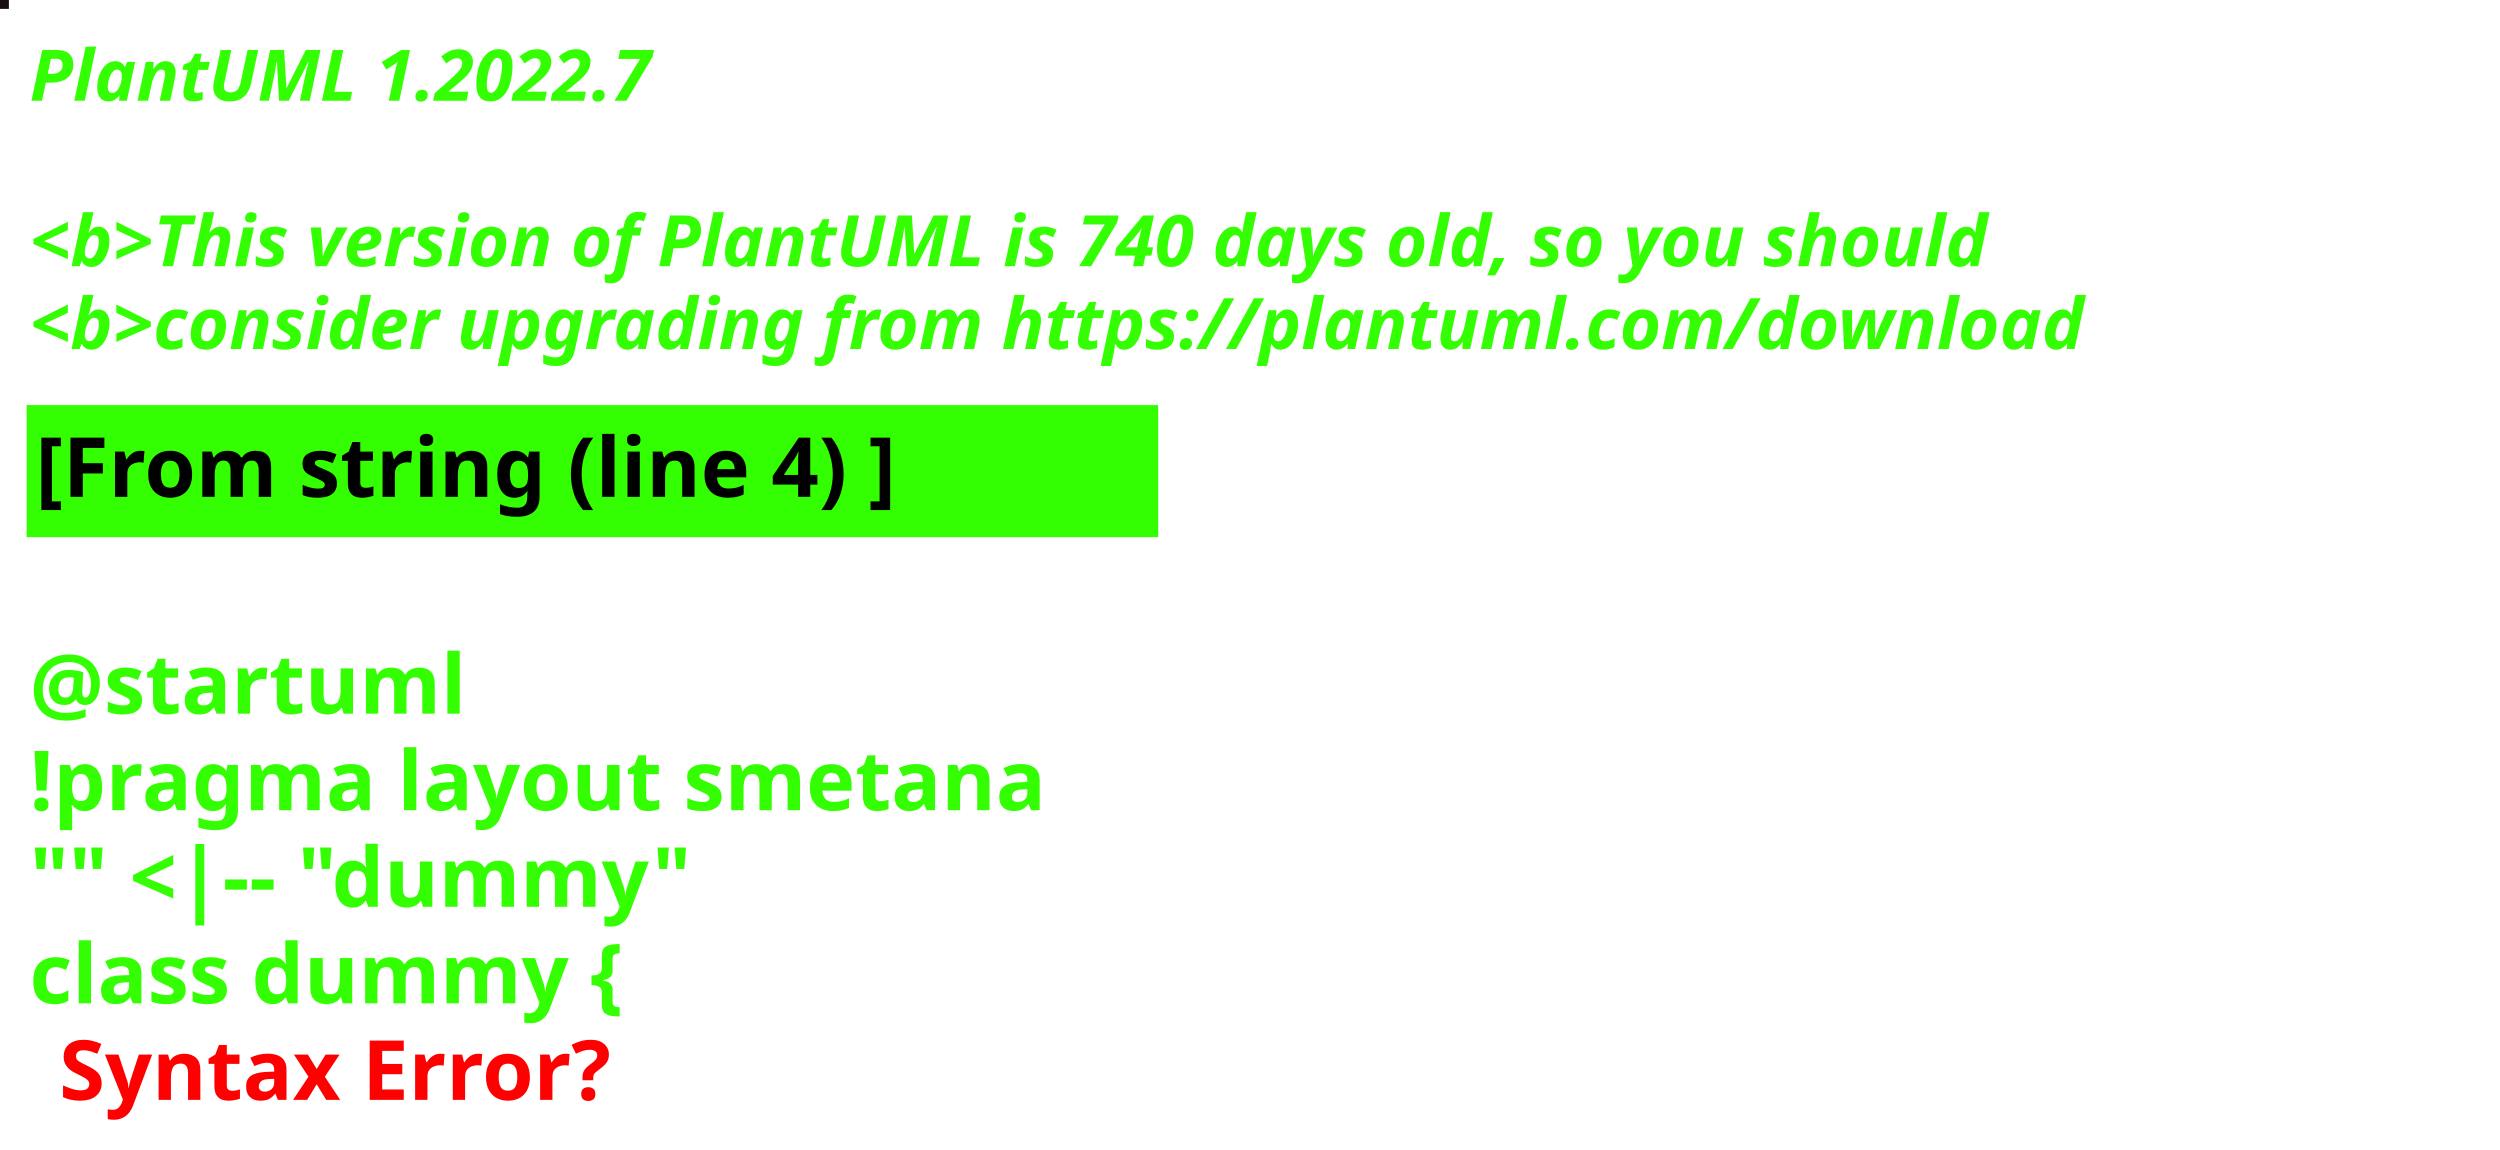
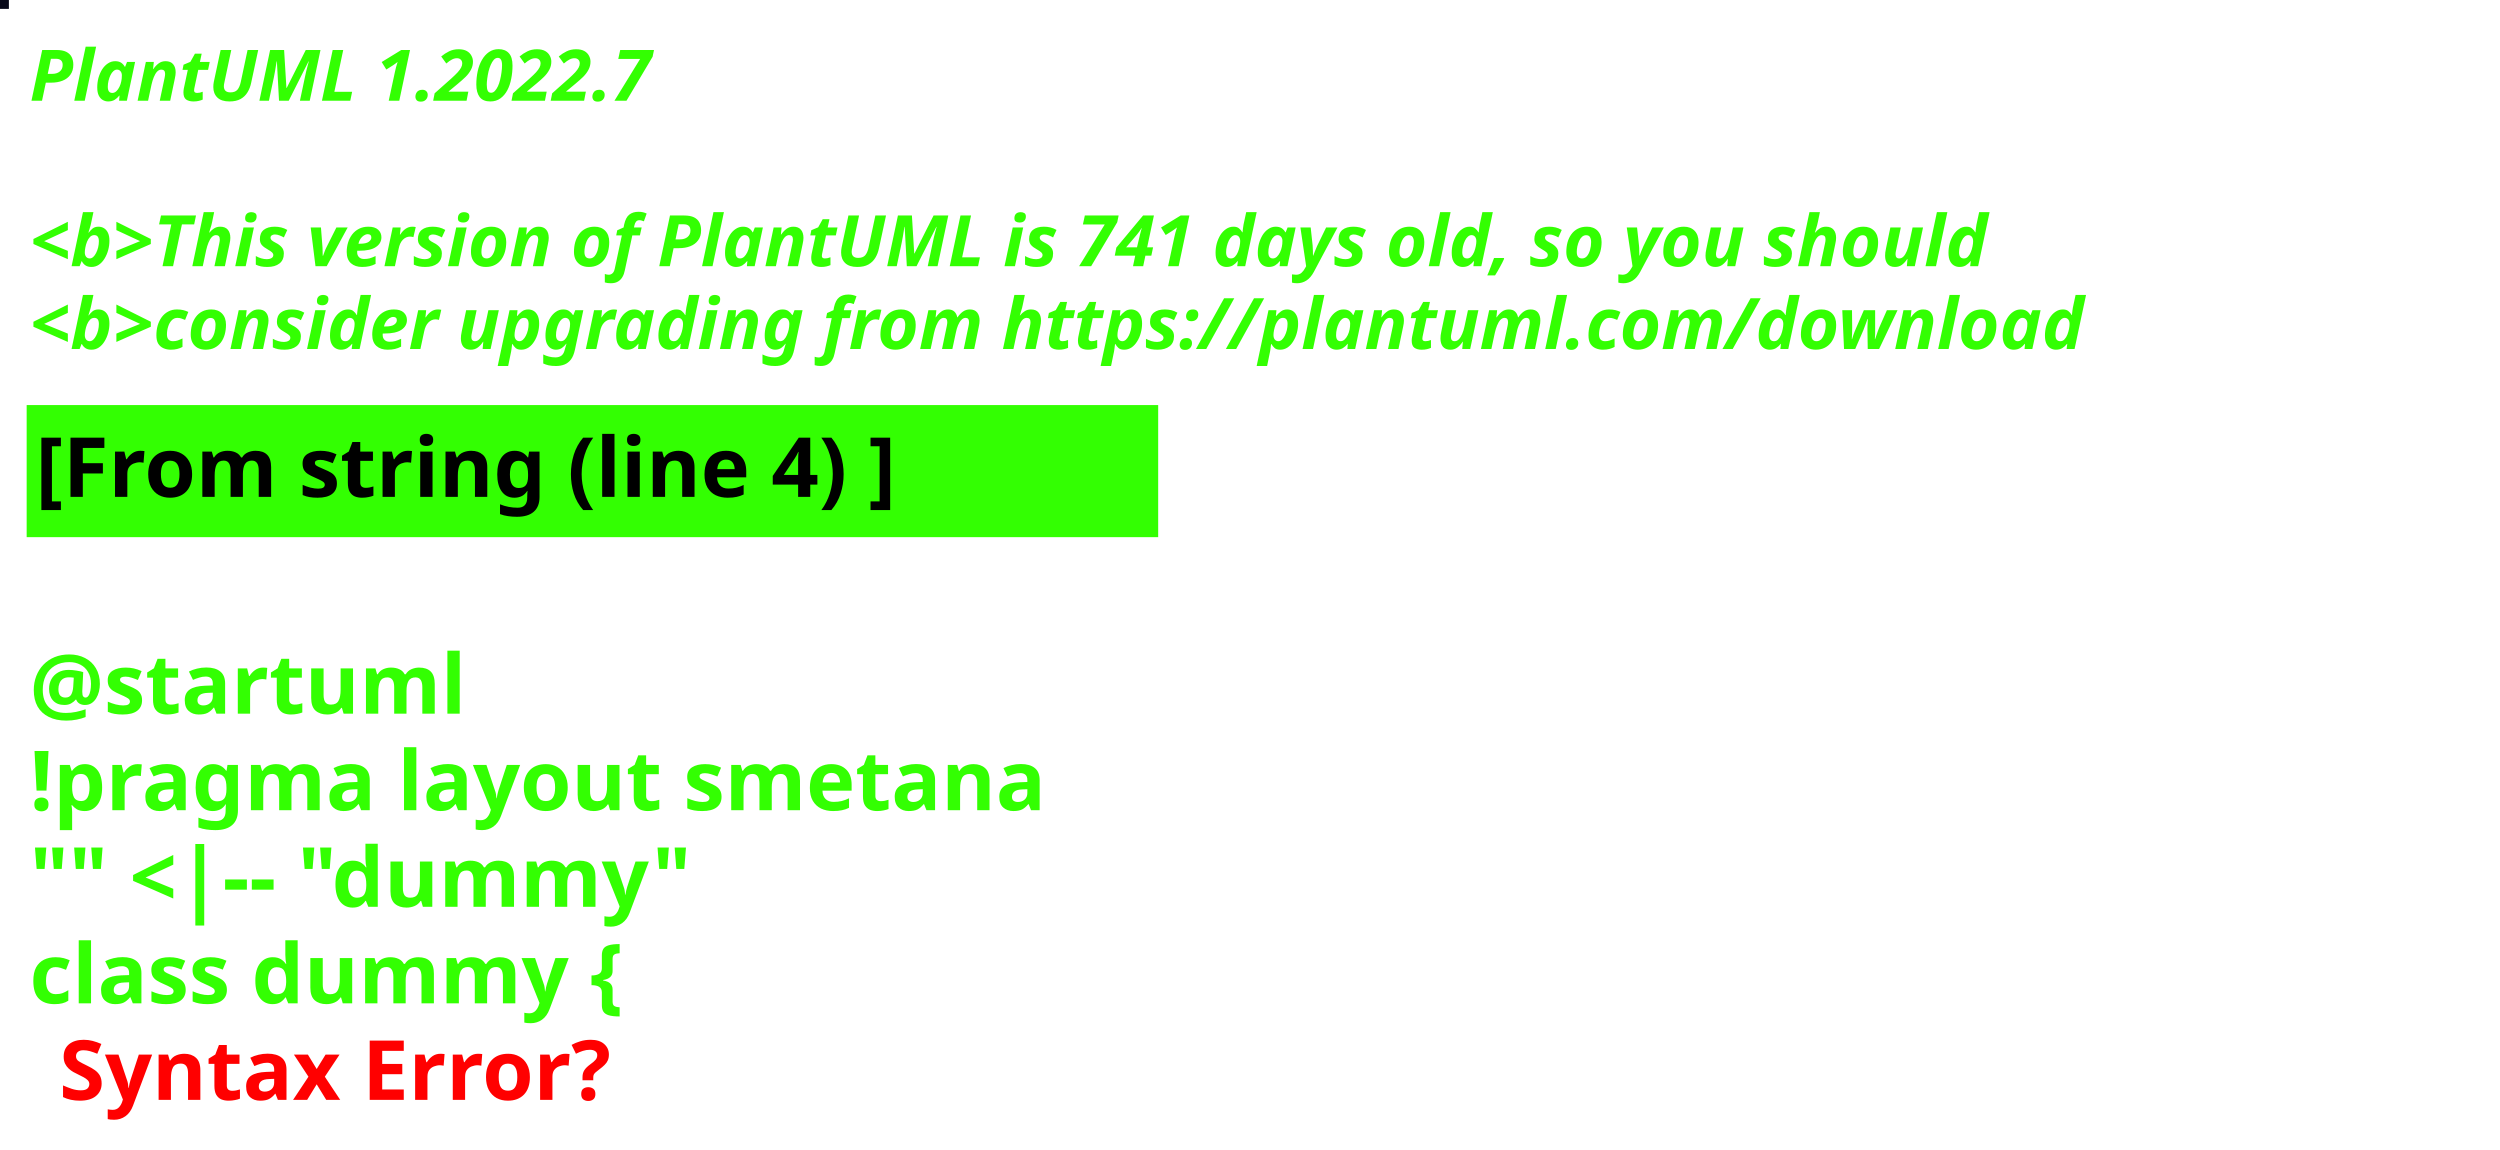
<svg xmlns="http://www.w3.org/2000/svg" contentStyleType="text/css" height="194px" preserveAspectRatio="none" style="width:422px;height:194px;background:#000000;" version="1.1" viewBox="0 0 422 194" width="422px" zoomAndPan="magnify">
  <defs />
  <g>
-     <rect fill="#160F11" height="1" style="stroke:#160F11;stroke-width:1.0;" width="1" x="0" y="0" />
+     <rect fill="#070819" height="1" style="stroke:#070819;stroke-width:1.0;" width="1" x="0" y="0" />
    <text fill="#33FF02" font-family="sans-serif" font-size="12" font-style="italic" font-weight="bold" lengthAdjust="spacing" textLength="127" x="5" y="17">PlantUML 1.2022.7</text>
    <text fill="#33FF02" font-family="sans-serif" font-size="12" font-style="italic" font-weight="bold" lengthAdjust="spacing" textLength="4" x="5" y="30.969"> </text>
-     <text fill="#33FF02" font-family="sans-serif" font-size="12" font-style="italic" font-weight="bold" lengthAdjust="spacing" textLength="399" x="5" y="44.938">&lt;b&gt;This version of PlantUML is 740 days old, so you should</text>
+     <text fill="#33FF02" font-family="sans-serif" font-size="12" font-style="italic" font-weight="bold" lengthAdjust="spacing" textLength="399" x="5" y="44.938">&lt;b&gt;This version of PlantUML is 741 days old, so you should</text>
    <text fill="#33FF02" font-family="sans-serif" font-size="12" font-style="italic" font-weight="bold" lengthAdjust="spacing" textLength="408" x="5" y="58.906">&lt;b&gt;consider upgrading from https://plantuml.com/download</text>
    <rect fill="#33FF02" height="21.297" style="stroke:#33FF02;stroke-width:1.0;" width="190" x="5" y="68.875" />
    <text fill="#000000" font-family="sans-serif" font-size="14" font-weight="bold" lengthAdjust="spacing" textLength="168" x="6" y="83.875">[From string (line 4) ]</text>
    <text fill="#33FF02" font-family="sans-serif" font-size="14" font-weight="bold" lengthAdjust="spacing" textLength="5" x="5" y="104.172"> </text>
    <text fill="#33FF02" font-family="sans-serif" font-size="14" font-weight="bold" lengthAdjust="spacing" textLength="79" x="5" y="120.469">@startuml</text>
    <text fill="#33FF02" font-family="sans-serif" font-size="14" font-weight="bold" lengthAdjust="spacing" textLength="190" x="5" y="136.766">!pragma layout smetana</text>
    <text fill="#33FF02" font-family="sans-serif" font-size="14" font-weight="bold" lengthAdjust="spacing" textLength="124" x="5" y="153.062">"" &lt;|-- "dummy"</text>
    <text fill="#33FF02" font-family="sans-serif" font-size="14" font-weight="bold" lengthAdjust="spacing" text-decoration="wavy underline" textLength="117" x="5" y="169.359">class dummy {</text>
    <text fill="#FF0000" font-family="sans-serif" font-size="14" font-weight="bold" lengthAdjust="spacing" textLength="106" x="10" y="185.656">Syntax Error?</text>
  </g>
</svg>
